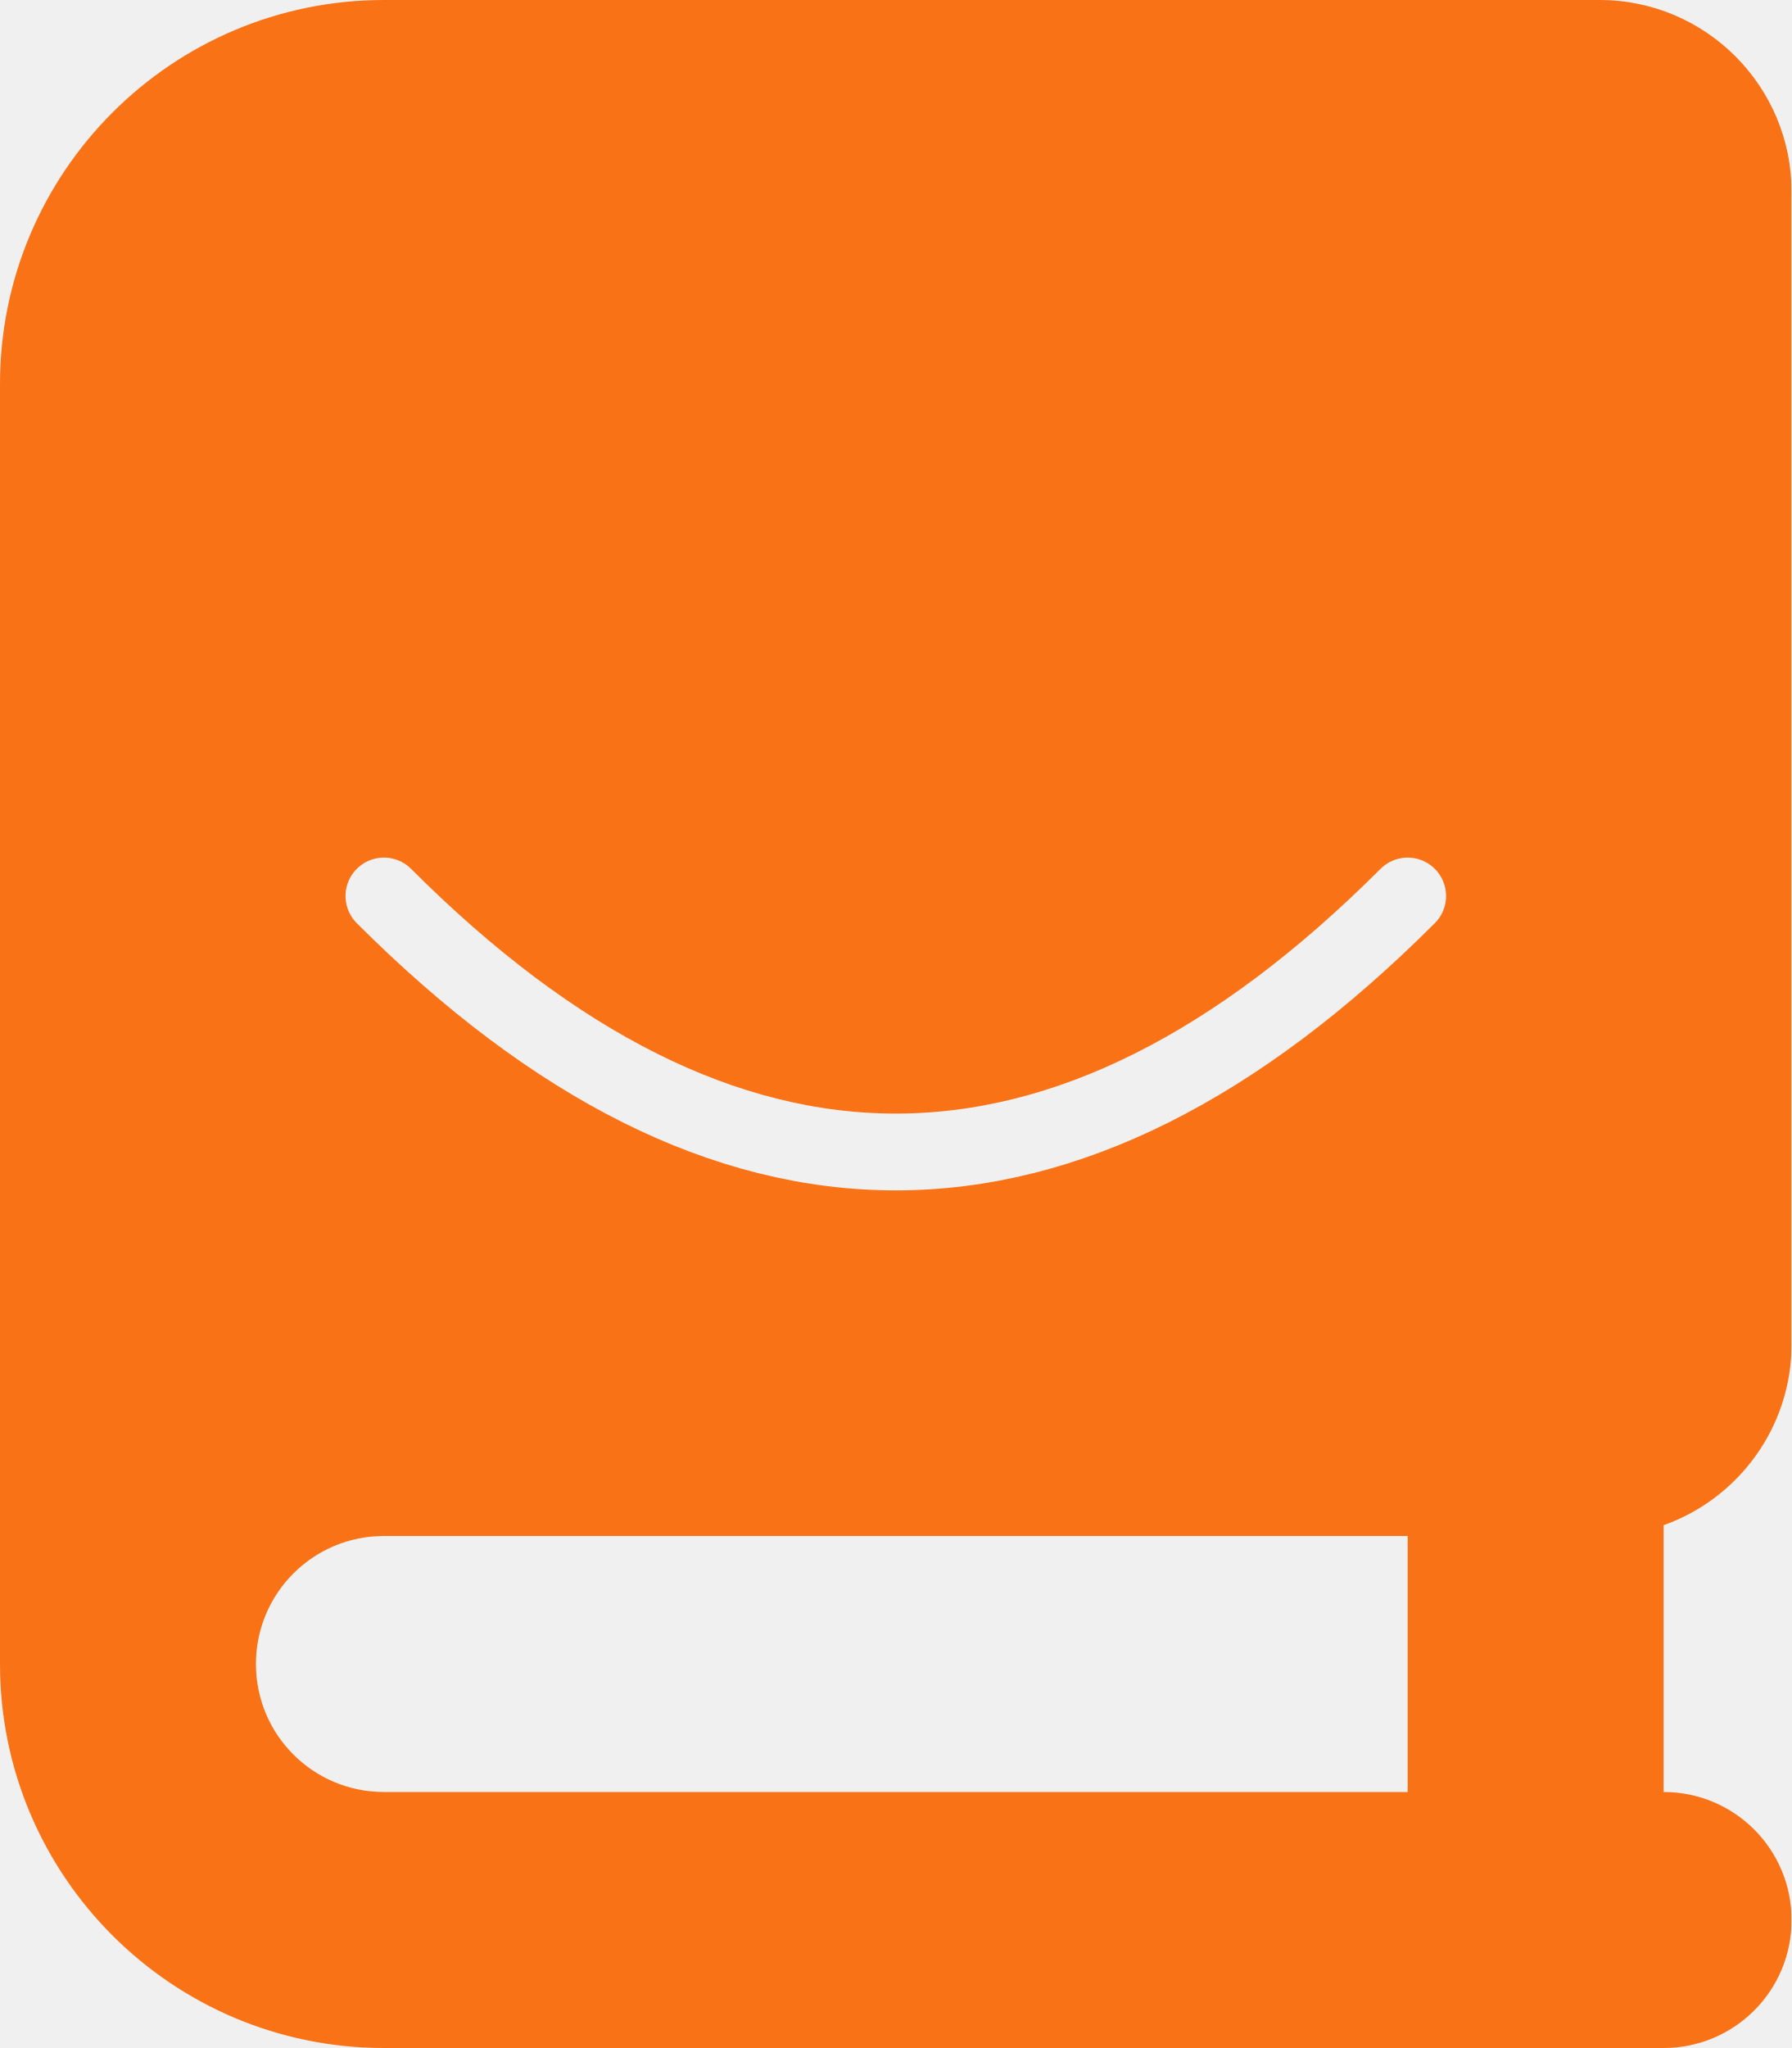
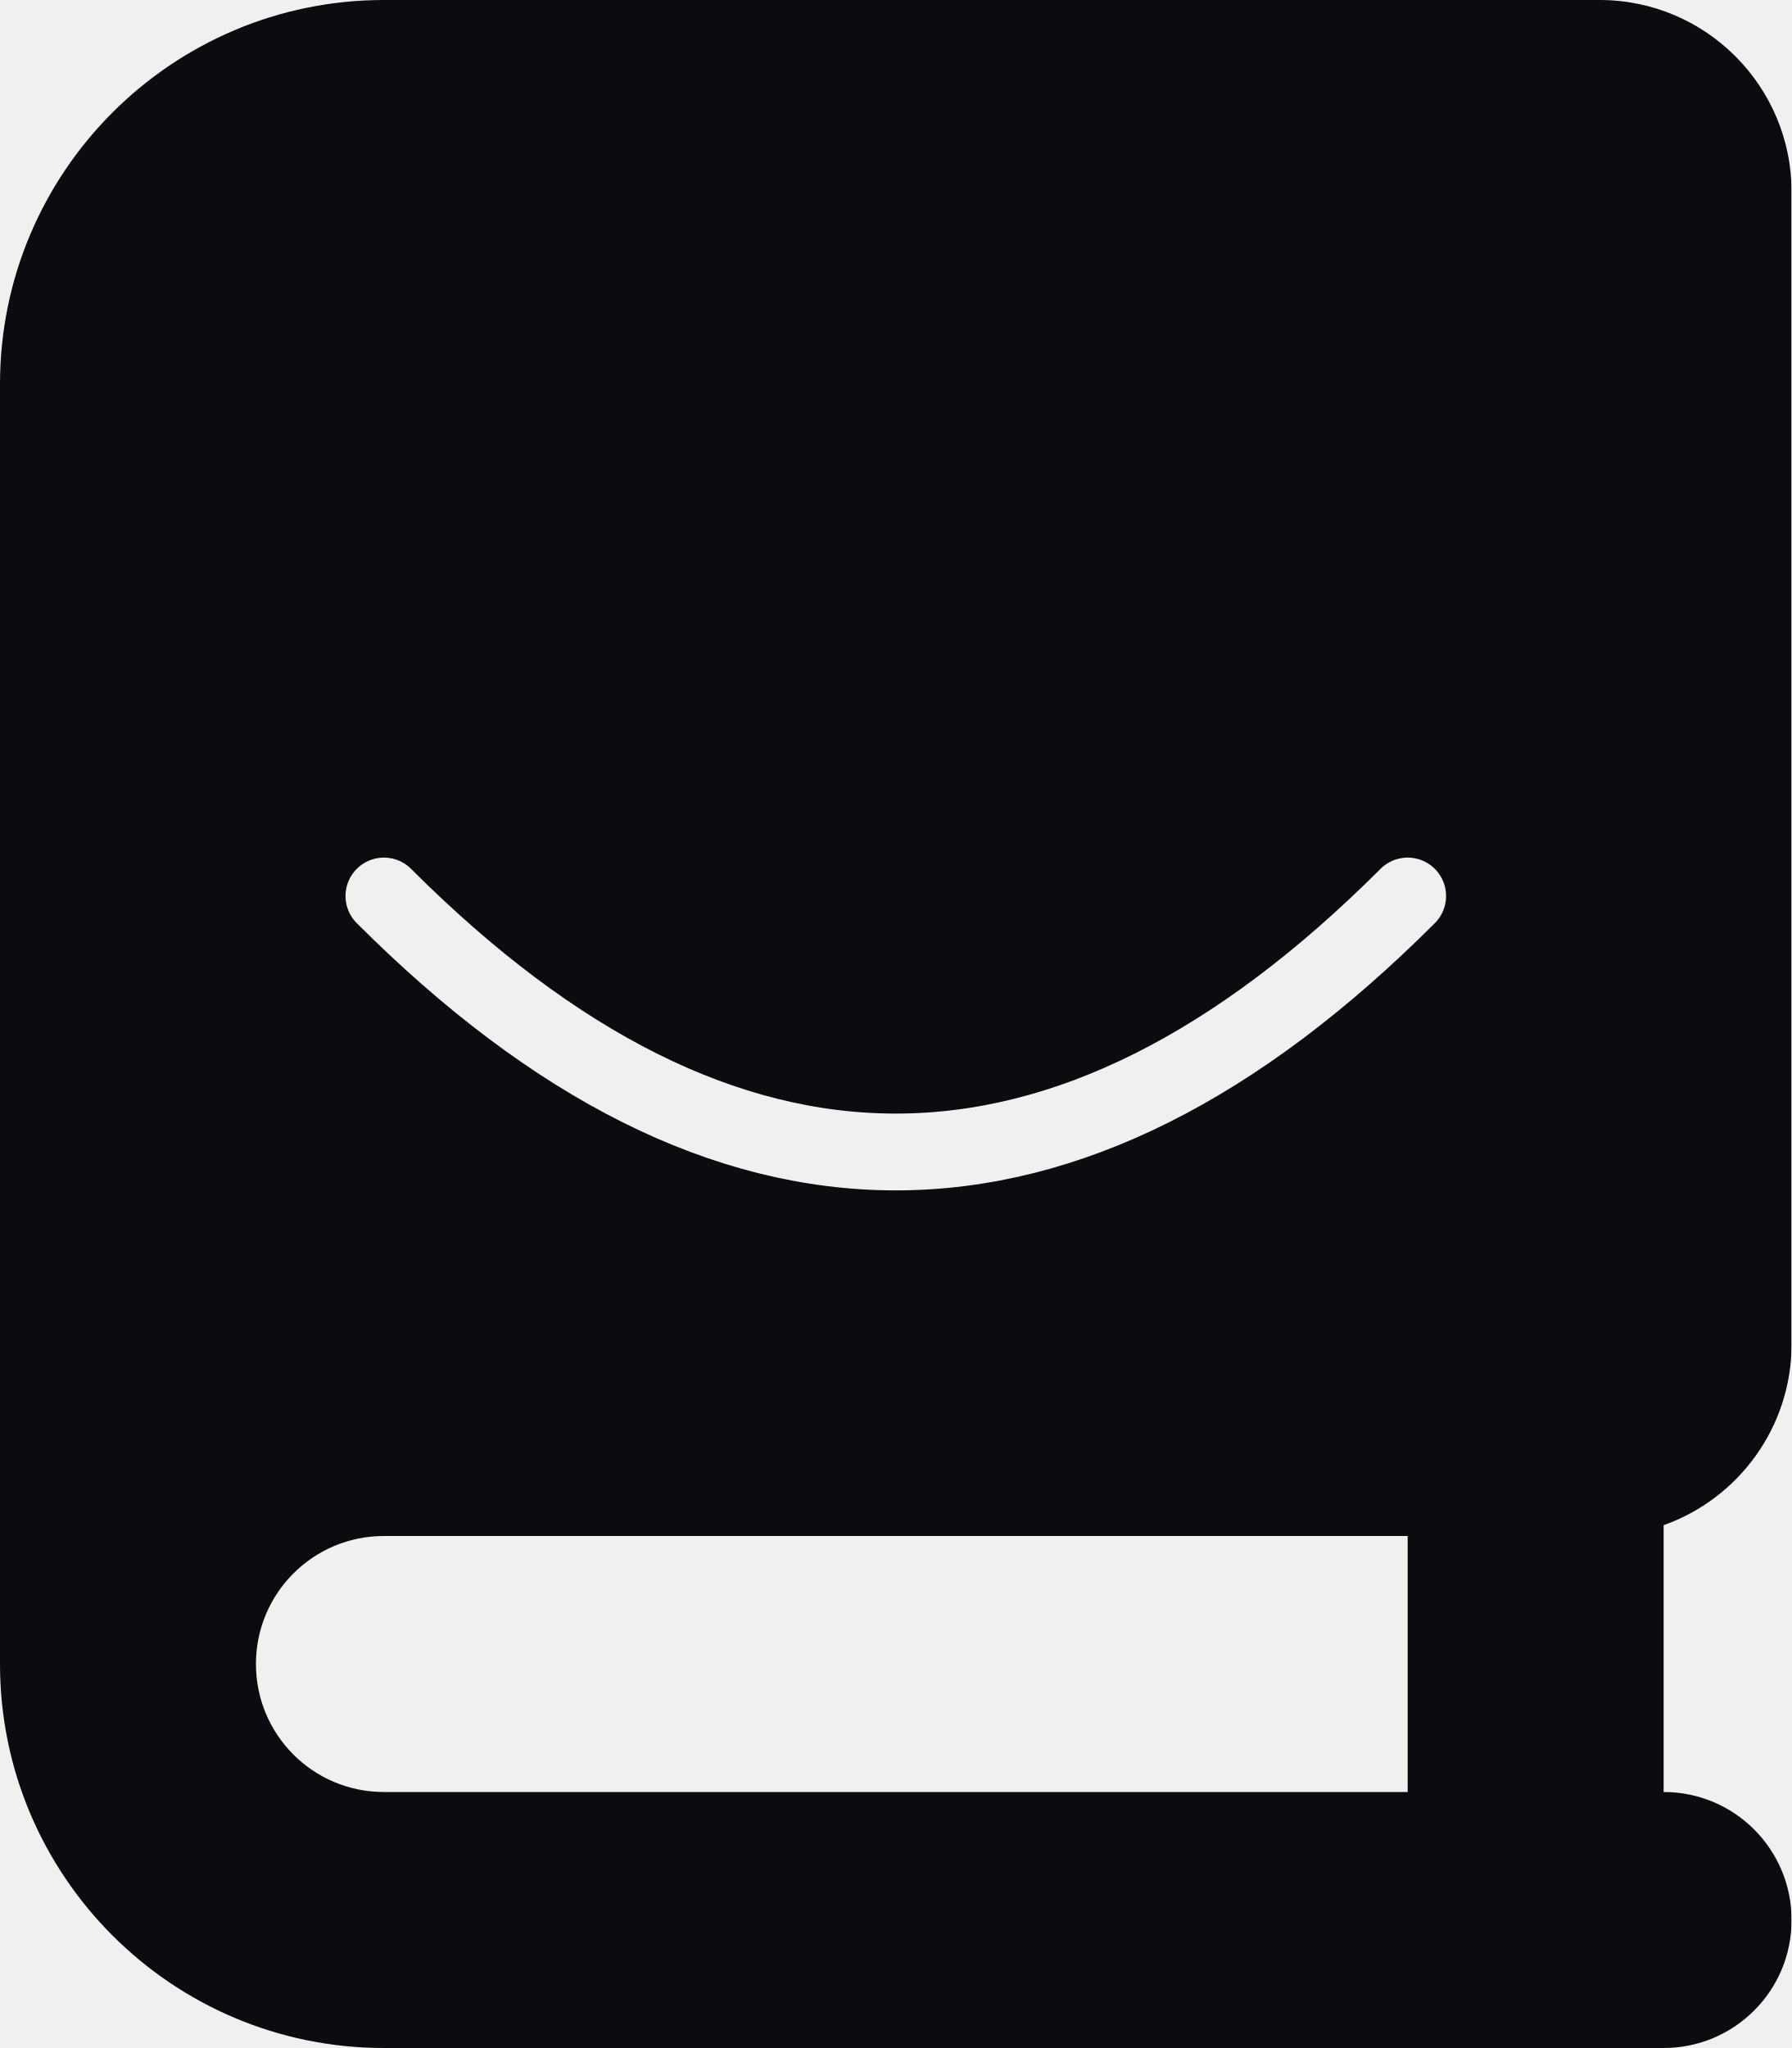
<svg xmlns="http://www.w3.org/2000/svg" viewBox="0 0 28 32" fill="none">
+   <style>
+     /* Monochrome mark: black on light tab chrome, white on dark. */
+     .mark { fill: #0b0c0f; }
+     @media (prefers-color-scheme: dark) { .mark { fill: #ffffff; } }
+   </style>
  <mask id="smile-mask">
    <rect width="28" height="32" fill="white" />
    <path d="M6 14C11.333 19.333 16.667 19.333 22 14" stroke="black" stroke-width="1.2" stroke-linecap="round" stroke-linejoin="round" />
  </mask>
-   <path mask="url(#smile-mask)" d="M24 32H6C2.688 32 0 29.312 0 26V6C0 2.688 2.688 0 6 0H25C26.656 0 28 1.344 28 3V21C28 22.306 27.163 23.419 26 23.831V28C27.106 28 28 28.894 28 30C28 31.106 27.106 32 26 32H24ZM6 24C4.894 24 4 24.894 4 26C4 27.106 4.894 28 6 28H22V24H6Z" fill="#f97316" />
+   <path class="mark" mask="url(#smile-mask)" d="M24 32H6C2.688 32 0 29.312 0 26V6C0 2.688 2.688 0 6 0H25C26.656 0 28 1.344 28 3V21C28 22.306 27.163 23.419 26 23.831V28C27.106 28 28 28.894 28 30C28 31.106 27.106 32 26 32H24ZM6 24C4.894 24 4 24.894 4 26C4 27.106 4.894 28 6 28H22V24H6Z" />
</svg>
